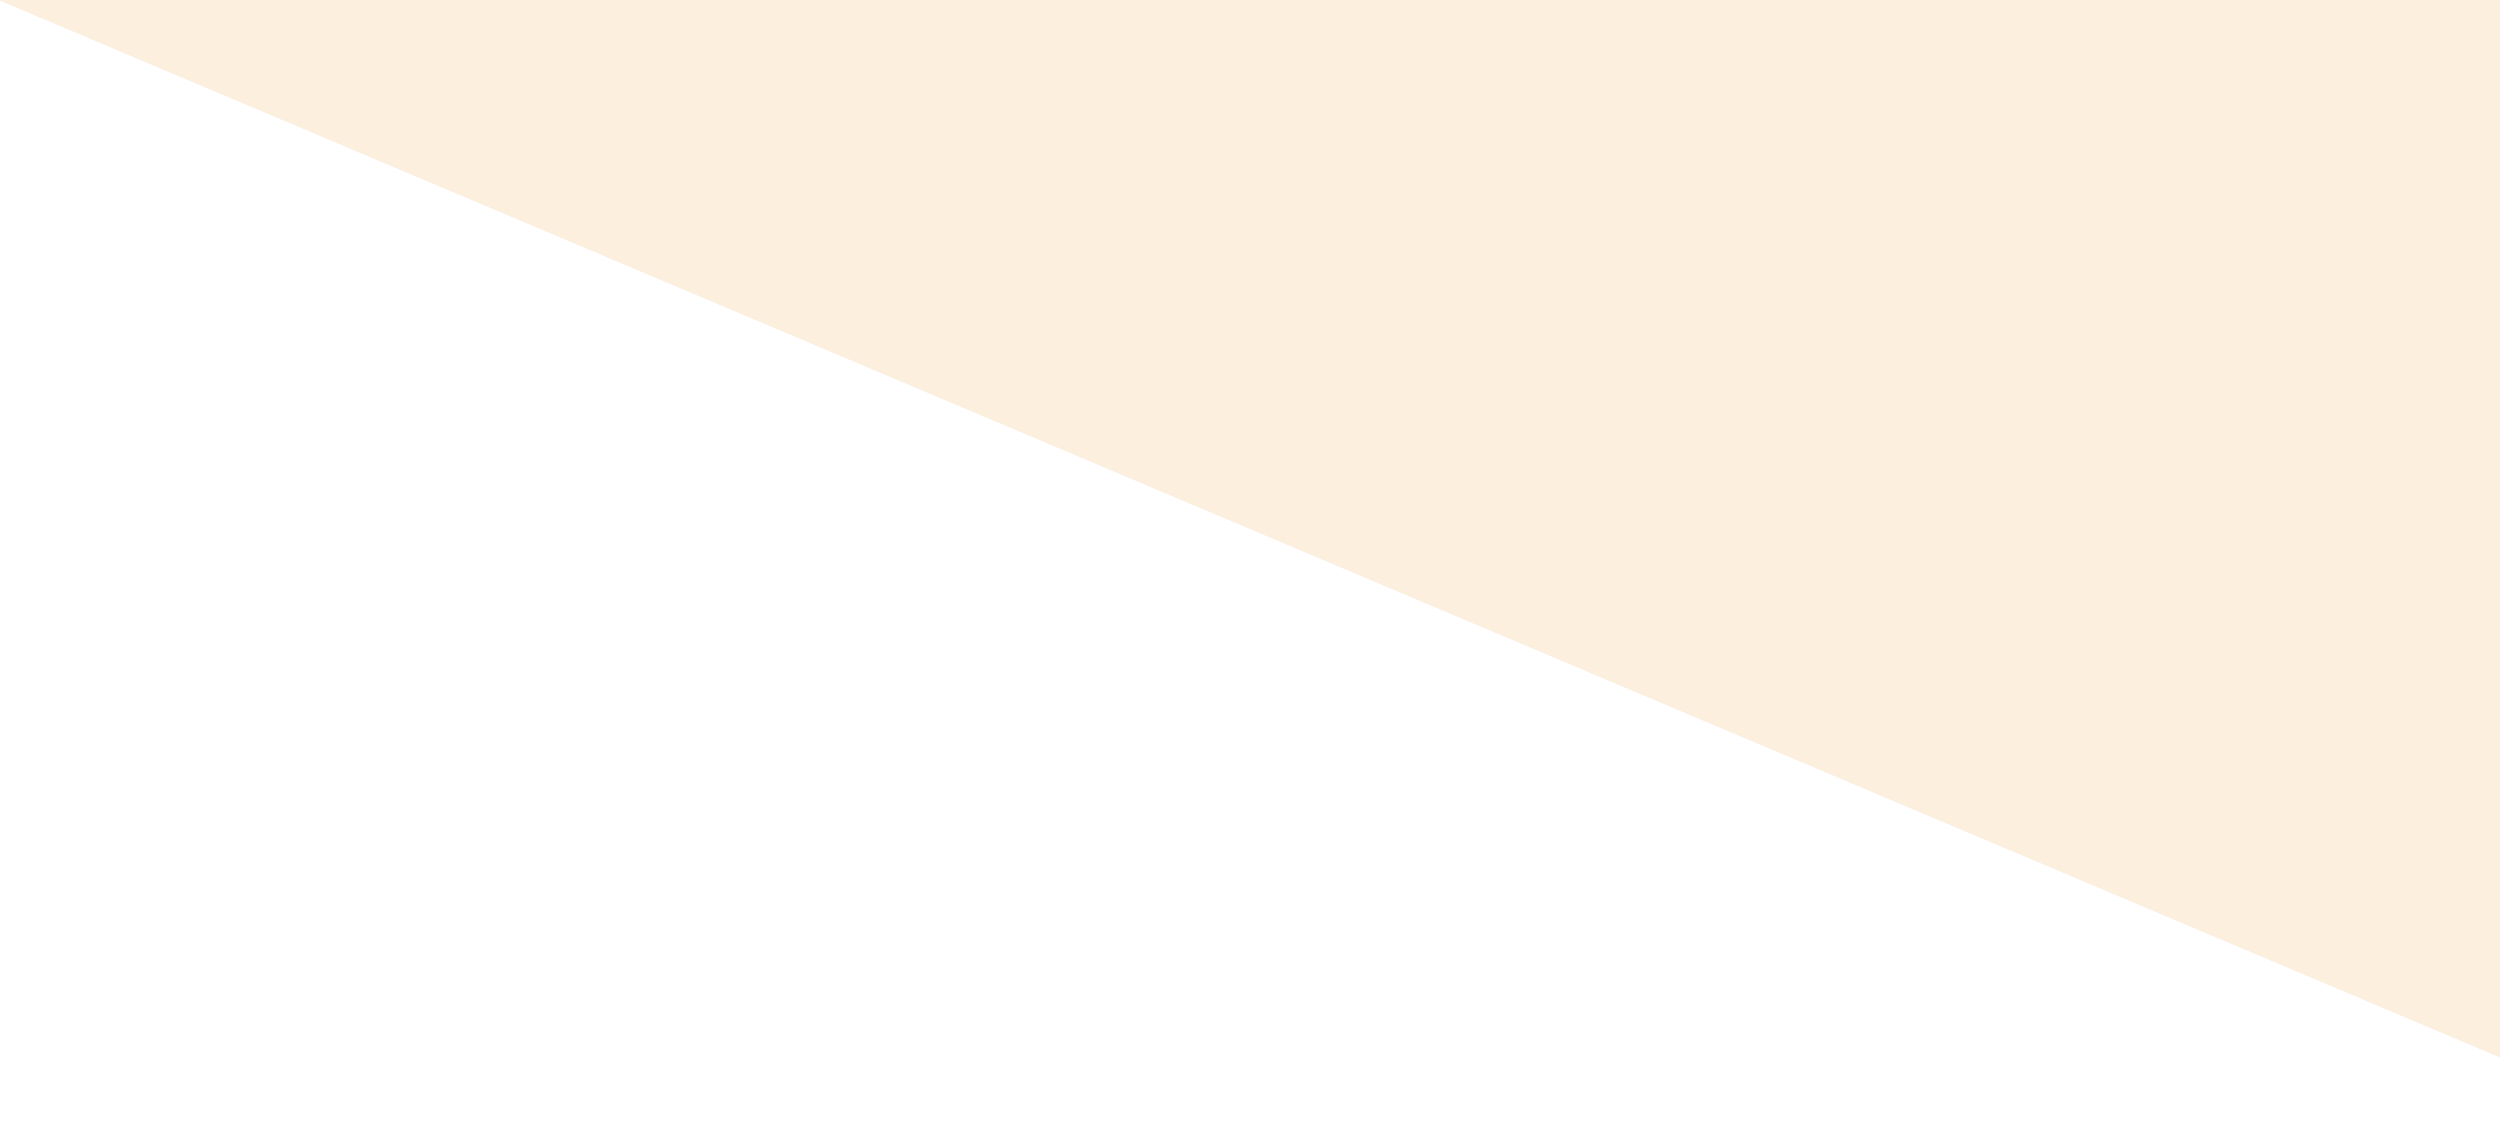
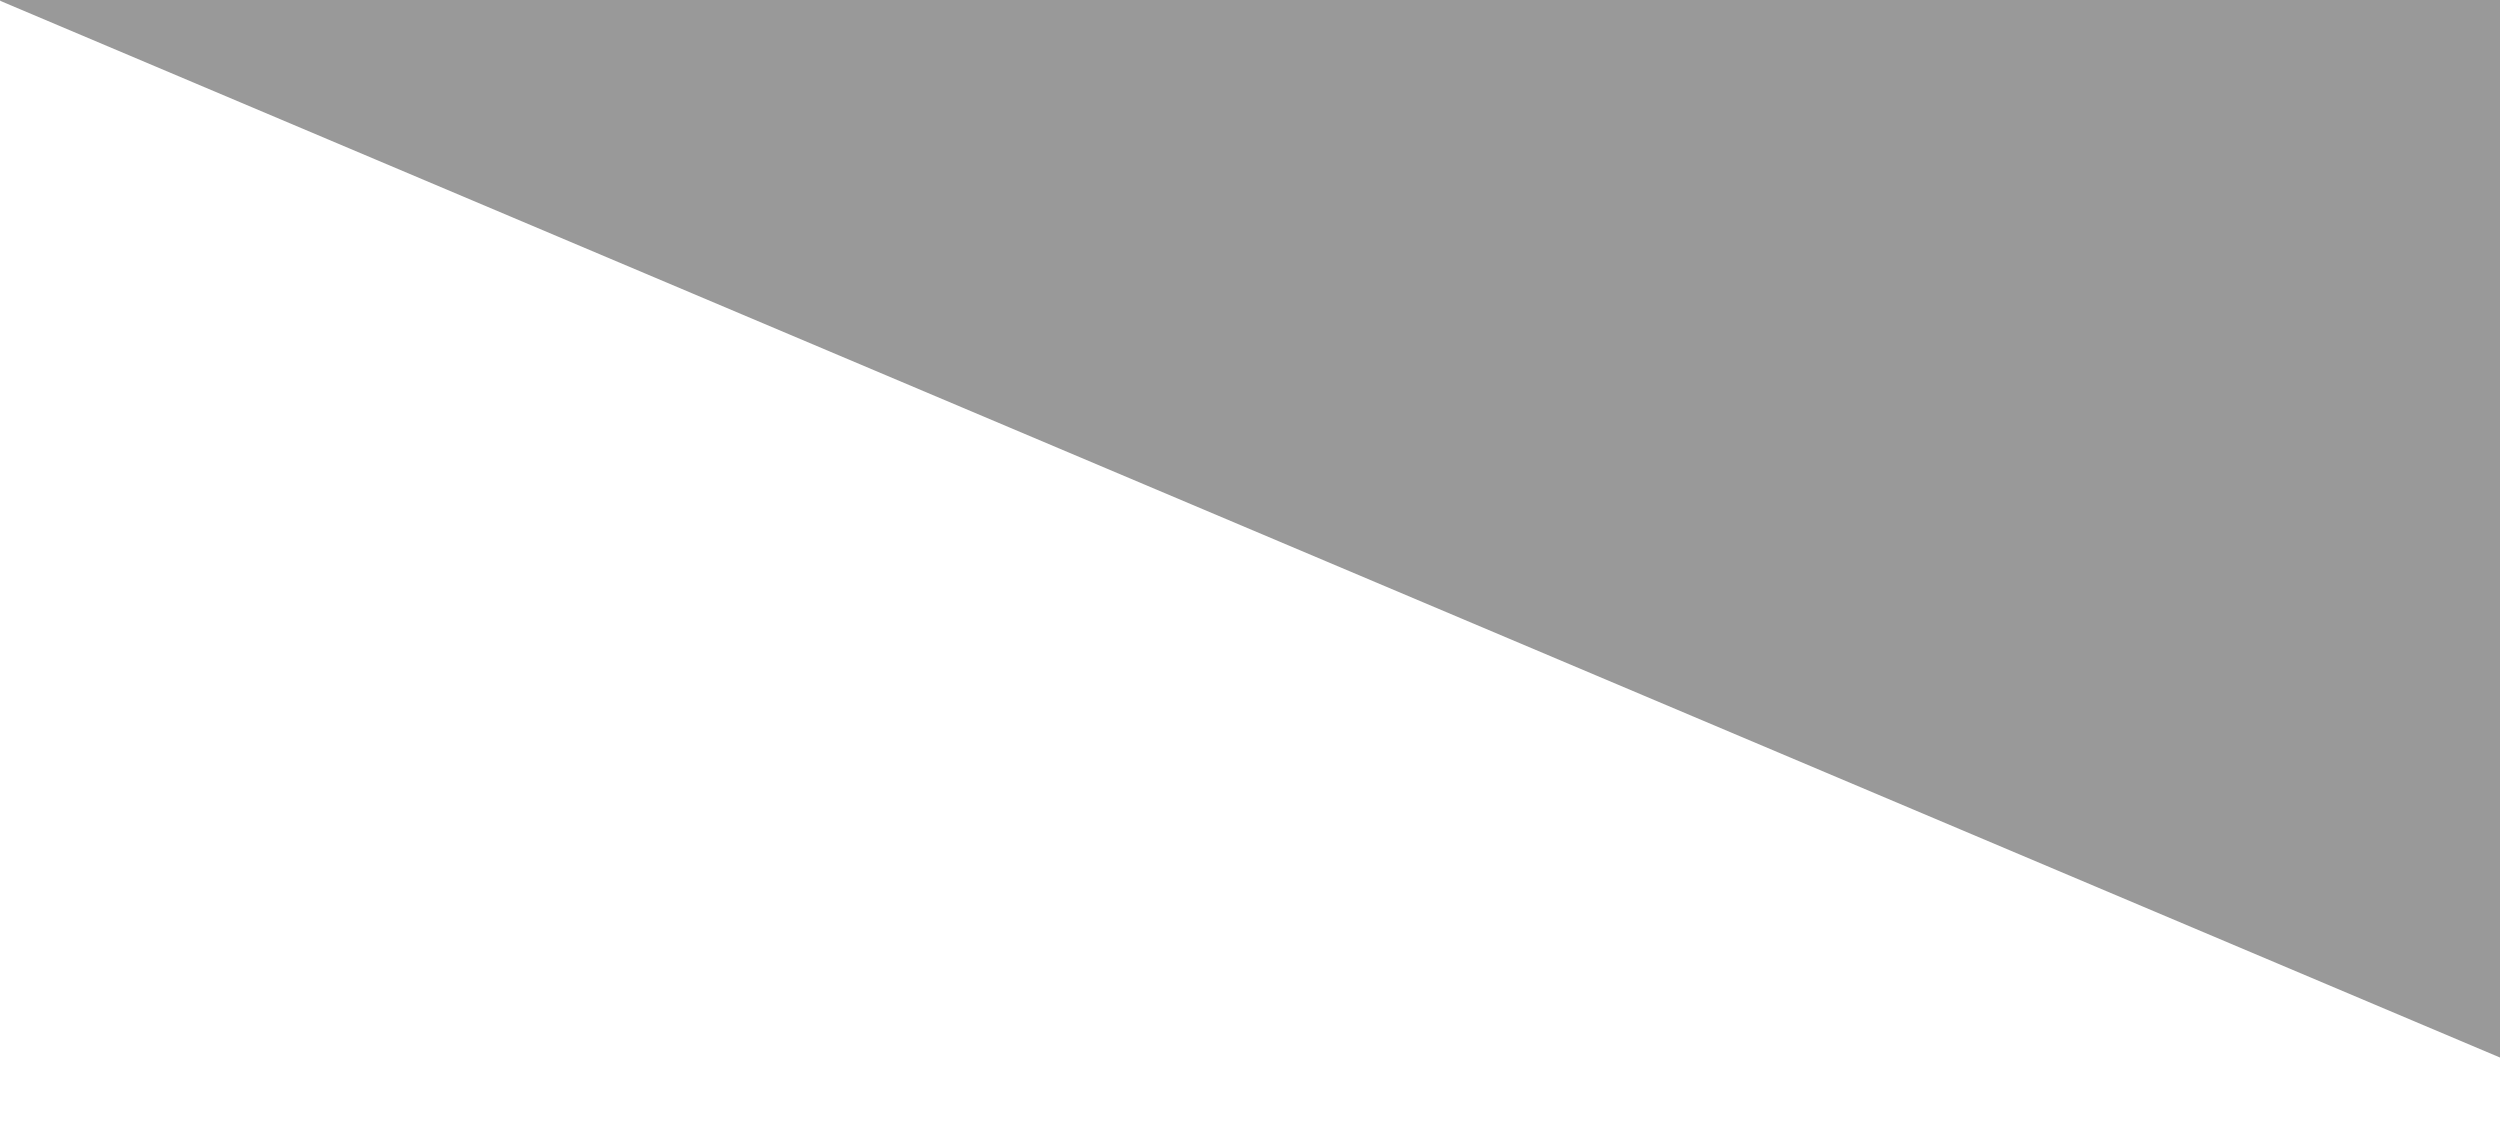
<svg xmlns="http://www.w3.org/2000/svg" width="314" height="143" viewBox="0 0 314 143" fill="none">
-   <rect width="176.341" height="366.102" transform="matrix(0.389356 -0.921088 -0.921088 -0.389356 337.214 142.639)" fill="#FBD7AC" fill-opacity="0.4" />
+   <rect width="176.341" height="366.102" transform="matrix(0.389356 -0.921088 -0.921088 -0.389356 337.214 142.639)" fill="#000" fill-opacity="0.4" />
</svg>
